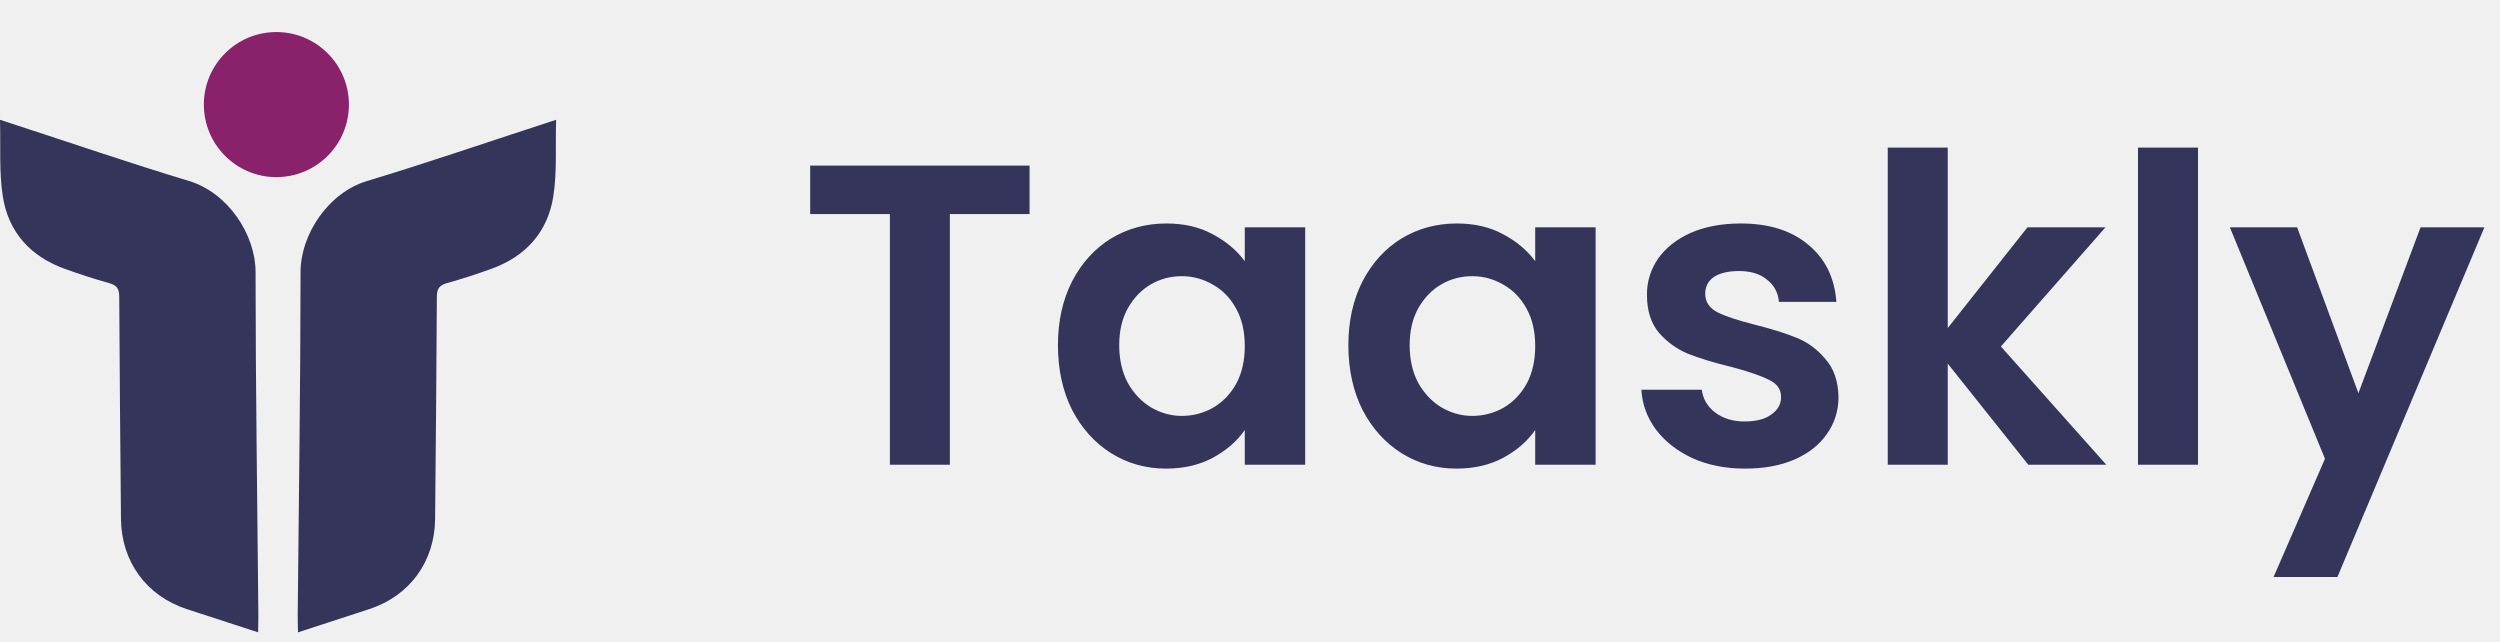
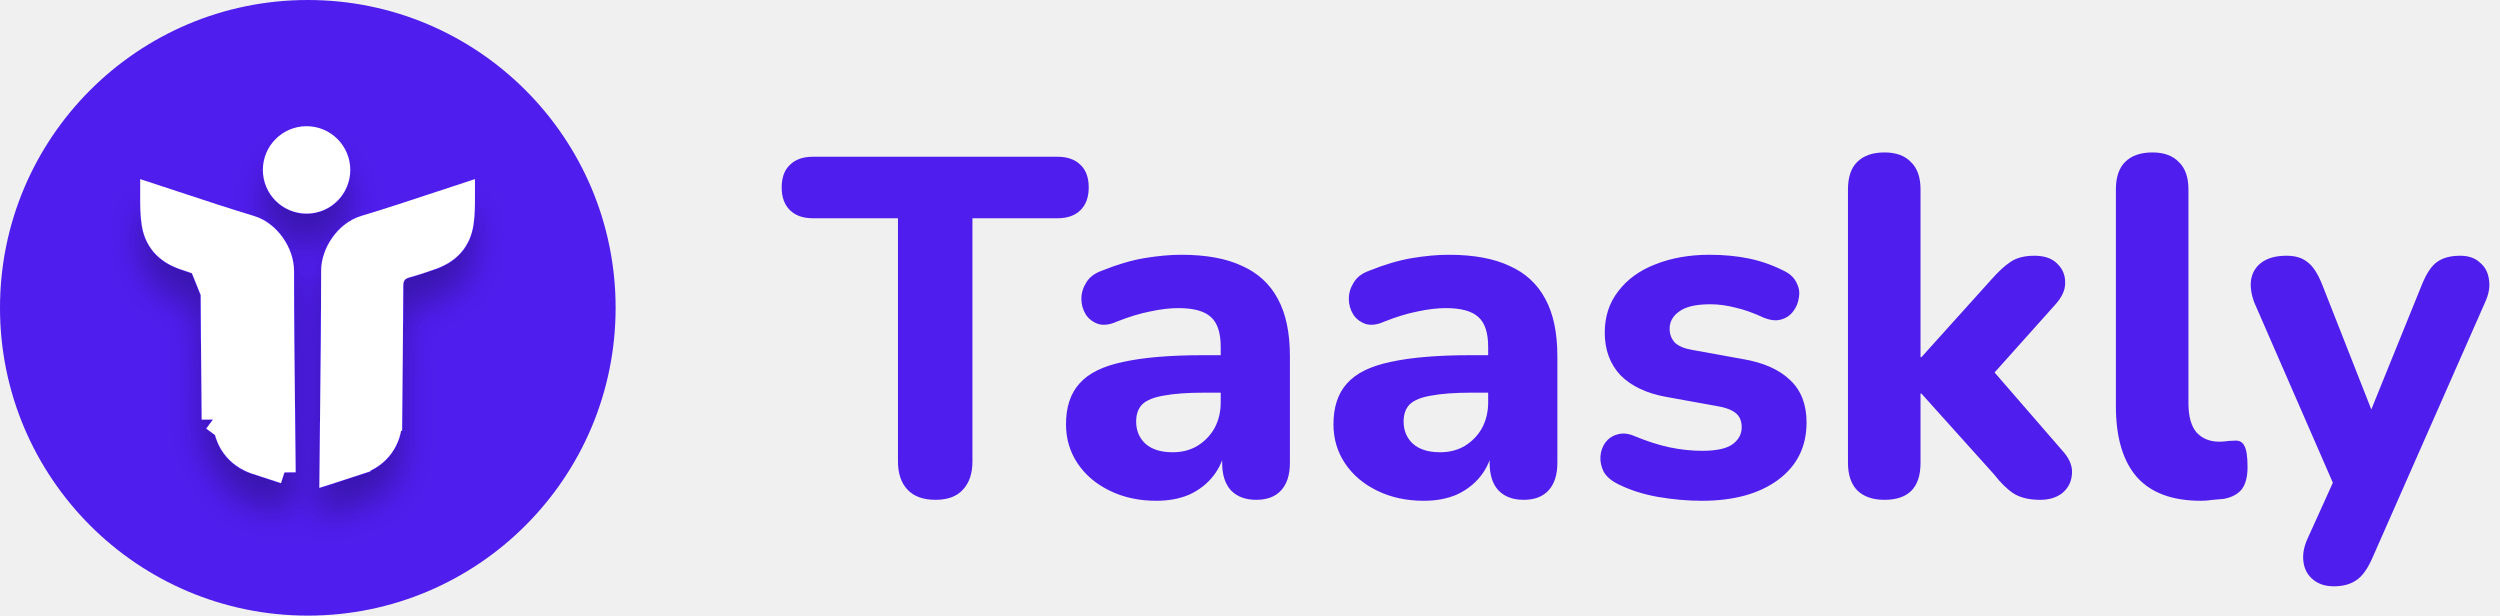
- <svg xmlns="http://www.w3.org/2000/svg" width="156" height="40" viewBox="0 0 156 40" fill="none">
-   <g clip-path="url(#clip0_141_103)">
-     <path d="M0 7.475C0.048 9.161 -0.064 10.734 0.174 12.252C0.52 14.471 1.887 15.995 4.02 16.767C4.936 17.098 5.864 17.403 6.803 17.664C7.28 17.796 7.439 18.009 7.44 18.512C7.46 23.135 7.51 27.758 7.549 32.381C7.572 35.037 9.131 37.181 11.65 38.006C13.107 38.484 14.567 38.956 16.106 39.458C16.112 39.033 16.126 38.669 16.122 38.305C16.058 31.193 15.949 24.082 15.947 16.97C15.947 14.659 14.243 12.033 11.795 11.294C8.1 10.178 4.445 8.923 0.773 7.727C0.562 7.659 0.352 7.59 0 7.475Z" fill="#35355B" />
-     <path d="M34.701 7.475C34.652 9.161 34.765 10.734 34.527 12.252C34.181 14.471 32.814 15.995 30.681 16.767C29.764 17.098 28.836 17.403 27.898 17.664C27.421 17.796 27.262 18.009 27.26 18.512C27.241 23.135 27.191 27.758 27.151 32.381C27.129 35.037 25.569 37.181 23.05 38.006C21.593 38.484 20.133 38.956 18.595 39.458C18.588 39.033 18.575 38.669 18.578 38.305C18.643 31.193 18.752 24.082 18.754 16.97C18.754 14.659 20.457 12.033 22.906 11.294C26.602 10.178 30.257 8.923 33.929 7.727C34.138 7.659 34.349 7.59 34.701 7.475Z" fill="#35355B" />
-     <path d="M17.246 11.052C19.746 11.052 21.772 9.026 21.772 6.526C21.772 4.026 19.746 2 17.246 2C14.747 2 12.72 4.026 12.72 6.526C12.72 9.026 14.747 11.052 17.246 11.052Z" fill="#89216B" />
+ <svg xmlns="http://www.w3.org/2000/svg" width="333" height="82" viewBox="0 0 333 82" fill="none">
+   <rect width="82" height="82" rx="41" fill="#4F1DED" />
+   <g filter="url(#filter0_d_347_391)">
+     <path d="M37.885 62.924C37.862 60.466 37.835 58.006 37.808 55.545C37.737 49.056 37.666 42.558 37.665 36.064V36.063C37.665 33.69 35.849 30.941 33.391 30.199L33.39 30.199C30.032 29.184 26.689 28.078 23.368 26.979C22.301 26.626 21.236 26.274 20.174 25.926C20.174 25.953 20.174 25.979 20.174 26.006C20.172 27.361 20.169 28.543 20.36 29.764L20.36 29.765C20.713 32.025 22.055 33.566 24.335 34.391L24.335 34.391C25.487 34.808 26.643 35.188 27.805 35.51L27.805 35.51C28.24 35.631 28.823 35.863 29.243 36.422C29.658 36.975 29.723 37.596 29.724 38.041M37.885 62.924L27.404 36.955C28.017 37.126 28.222 37.4 28.224 38.047C28.242 42.441 28.282 46.836 28.323 51.23C28.337 52.782 28.351 54.332 28.364 55.883M37.885 62.924C37.82 62.903 37.755 62.882 37.69 62.861C36.477 62.467 35.292 62.081 34.106 61.693L34.105 61.692C31.482 60.833 29.888 58.647 29.864 55.87M37.885 62.924L28.364 55.883M29.724 38.041L28.225 38.047L29.724 38.041C29.724 38.041 29.724 38.041 29.724 38.041ZM29.724 38.041C29.742 42.432 29.782 46.82 29.823 51.214C29.837 52.765 29.851 54.318 29.864 55.87M29.864 55.87L28.364 55.883M29.864 55.87C29.864 55.87 29.864 55.871 29.864 55.871L28.364 55.883" fill="white" stroke="white" stroke-width="3" />
+     <path d="M52.075 55.871C52.088 54.318 52.102 52.765 52.116 51.214C52.156 46.82 52.196 42.431 52.215 38.041C52.216 37.595 52.281 36.975 52.696 36.422C53.115 35.863 53.698 35.631 54.133 35.51L54.134 35.51C55.295 35.188 56.452 34.808 57.603 34.391L57.603 34.391C59.883 33.566 61.226 32.025 61.578 29.765L61.578 29.764C61.77 28.543 61.767 27.361 61.764 26.006C61.764 25.979 61.764 25.953 61.764 25.926C60.704 26.274 59.641 26.626 58.576 26.978C55.254 28.077 51.909 29.184 48.548 30.199L48.548 30.199C46.09 30.941 44.274 33.69 44.274 36.063V36.064C44.272 42.558 44.202 49.056 44.131 55.545C44.104 58.006 44.077 60.466 44.054 62.924C44.119 62.903 44.184 62.882 44.249 62.861C45.462 62.467 46.647 62.081 47.833 61.693L47.833 61.692C50.457 60.833 52.051 58.647 52.075 55.871ZM52.075 55.871C52.075 55.871 52.075 55.87 52.075 55.87L53.575 55.883L52.075 55.871Z" fill="white" stroke="white" stroke-width="3" />
+     <path d="M45.156 22.631C45.156 25.017 43.222 26.952 40.836 26.952C38.449 26.952 36.514 25.017 36.514 22.631C36.514 20.244 38.449 18.31 40.836 18.31C43.222 18.31 45.156 20.244 45.156 22.631Z" fill="white" stroke="white" stroke-width="3" />
  </g>
-   <path d="M64.246 10.335V13.357H59.272V29H55.529V13.357H50.555V10.335H64.246ZM66.015 21.539C66.015 20.042 66.309 18.714 66.897 17.555C67.503 16.396 68.314 15.505 69.331 14.881C70.365 14.257 71.514 13.945 72.78 13.945C73.885 13.945 74.848 14.168 75.668 14.614C76.506 15.059 77.175 15.621 77.674 16.298V14.186H81.444V29H77.674V26.834C77.192 27.529 76.524 28.109 75.668 28.572C74.83 29.018 73.859 29.241 72.754 29.241C71.506 29.241 70.365 28.92 69.331 28.278C68.314 27.636 67.503 26.736 66.897 25.577C66.309 24.401 66.015 23.055 66.015 21.539ZM77.674 21.593C77.674 20.684 77.496 19.908 77.139 19.266C76.782 18.607 76.301 18.108 75.695 17.769C75.089 17.412 74.438 17.234 73.743 17.234C73.048 17.234 72.406 17.403 71.817 17.742C71.229 18.081 70.748 18.58 70.374 19.24C70.017 19.881 69.839 20.648 69.839 21.539C69.839 22.431 70.017 23.215 70.374 23.892C70.748 24.552 71.229 25.06 71.817 25.417C72.424 25.773 73.065 25.952 73.743 25.952C74.438 25.952 75.089 25.782 75.695 25.444C76.301 25.087 76.782 24.588 77.139 23.946C77.496 23.286 77.674 22.502 77.674 21.593ZM84.138 21.539C84.138 20.042 84.432 18.714 85.02 17.555C85.626 16.396 86.438 15.505 87.454 14.881C88.488 14.257 89.638 13.945 90.903 13.945C92.009 13.945 92.971 14.168 93.791 14.614C94.629 15.059 95.298 15.621 95.797 16.298V14.186H99.567V29H95.797V26.834C95.316 27.529 94.647 28.109 93.791 28.572C92.953 29.018 91.982 29.241 90.877 29.241C89.629 29.241 88.488 28.92 87.454 28.278C86.438 27.636 85.626 26.736 85.02 25.577C84.432 24.401 84.138 23.055 84.138 21.539ZM95.797 21.593C95.797 20.684 95.619 19.908 95.262 19.266C94.906 18.607 94.424 18.108 93.818 17.769C93.212 17.412 92.561 17.234 91.866 17.234C91.171 17.234 90.529 17.403 89.941 17.742C89.352 18.081 88.871 18.58 88.497 19.24C88.14 19.881 87.962 20.648 87.962 21.539C87.962 22.431 88.14 23.215 88.497 23.892C88.871 24.552 89.352 25.06 89.941 25.417C90.547 25.773 91.189 25.952 91.866 25.952C92.561 25.952 93.212 25.782 93.818 25.444C94.424 25.087 94.906 24.588 95.262 23.946C95.619 23.286 95.797 22.502 95.797 21.593ZM108.893 29.241C107.68 29.241 106.593 29.027 105.63 28.599C104.668 28.153 103.901 27.556 103.331 26.807C102.778 26.058 102.475 25.23 102.421 24.32H106.192C106.263 24.891 106.54 25.363 107.021 25.738C107.52 26.112 108.135 26.299 108.866 26.299C109.579 26.299 110.132 26.157 110.524 25.871C110.934 25.586 111.139 25.221 111.139 24.775C111.139 24.294 110.889 23.937 110.39 23.705C109.909 23.456 109.133 23.188 108.064 22.903C106.958 22.636 106.049 22.359 105.336 22.074C104.641 21.789 104.035 21.352 103.518 20.764C103.019 20.176 102.769 19.382 102.769 18.384C102.769 17.564 103.001 16.815 103.464 16.138C103.946 15.46 104.623 14.925 105.497 14.533C106.388 14.141 107.431 13.945 108.625 13.945C110.39 13.945 111.799 14.391 112.85 15.282C113.902 16.155 114.482 17.341 114.589 18.838H111.005C110.952 18.25 110.702 17.787 110.257 17.448C109.829 17.091 109.249 16.913 108.518 16.913C107.841 16.913 107.315 17.038 106.941 17.288C106.584 17.537 106.406 17.885 106.406 18.33C106.406 18.83 106.655 19.213 107.155 19.48C107.654 19.73 108.429 19.988 109.481 20.256C110.551 20.523 111.433 20.799 112.128 21.085C112.824 21.37 113.421 21.816 113.92 22.422C114.437 23.01 114.704 23.794 114.722 24.775C114.722 25.631 114.482 26.397 114 27.075C113.537 27.752 112.859 28.287 111.968 28.679C111.094 29.053 110.069 29.241 108.893 29.241ZM126.566 29L121.539 22.689V29H117.795V9.212H121.539V20.47L126.513 14.186H131.38L124.855 21.62L131.433 29H126.566ZM137.155 9.212V29H133.411V9.212H137.155ZM155.027 14.186L145.855 36.006H141.87L145.079 28.626L139.143 14.186H143.341L147.165 24.534L151.042 14.186H155.027Z" fill="#35355B" />
+   <path d="M124.601 66.576C122.979 66.576 121.742 66.128 120.889 65.232C120.035 64.336 119.609 63.077 119.609 61.456V29.072H108.281C106.958 29.072 105.934 28.709 105.209 27.984C104.483 27.259 104.12 26.256 104.12 24.976C104.12 23.653 104.483 22.651 105.209 21.968C105.934 21.243 106.958 20.88 108.281 20.88H140.857C142.179 20.88 143.203 21.243 143.929 21.968C144.654 22.651 145.017 23.653 145.017 24.976C145.017 26.256 144.654 27.259 143.929 27.984C143.203 28.709 142.179 29.072 140.857 29.072H129.529V61.456C129.529 63.077 129.102 64.336 128.249 65.232C127.438 66.128 126.222 66.576 124.601 66.576ZM154.024 66.704C151.72 66.704 149.65 66.256 147.816 65.36C145.981 64.464 144.552 63.248 143.528 61.712C142.504 60.176 141.992 58.448 141.992 56.528C141.992 54.224 142.589 52.411 143.784 51.088C144.978 49.723 146.92 48.763 149.608 48.208C152.296 47.611 155.858 47.312 160.296 47.312H163.688V52.304H160.36C158.184 52.304 156.413 52.432 155.048 52.688C153.725 52.901 152.765 53.285 152.168 53.84C151.613 54.395 151.336 55.163 151.336 56.144C151.336 57.339 151.741 58.32 152.552 59.088C153.405 59.856 154.621 60.24 156.2 60.24C157.437 60.24 158.525 59.963 159.464 59.408C160.445 58.811 161.213 58.021 161.768 57.04C162.322 56.016 162.6 54.864 162.6 53.584V46.224C162.6 44.347 162.173 43.024 161.32 42.256C160.466 41.445 159.016 41.04 156.968 41.04C155.816 41.04 154.557 41.189 153.192 41.488C151.869 41.744 150.397 42.192 148.776 42.832C147.837 43.259 147.005 43.365 146.28 43.152C145.554 42.896 145 42.469 144.616 41.872C144.232 41.232 144.04 40.549 144.04 39.824C144.04 39.056 144.253 38.331 144.68 37.648C145.106 36.923 145.81 36.389 146.792 36.048C148.797 35.237 150.674 34.683 152.424 34.384C154.216 34.085 155.858 33.936 157.352 33.936C160.637 33.936 163.325 34.427 165.416 35.408C167.549 36.347 169.149 37.819 170.216 39.824C171.282 41.787 171.816 44.325 171.816 47.44V61.648C171.816 63.227 171.432 64.443 170.664 65.296C169.896 66.149 168.786 66.576 167.336 66.576C165.885 66.576 164.754 66.149 163.944 65.296C163.176 64.443 162.792 63.227 162.792 61.648V59.28L163.24 59.664C162.984 61.115 162.429 62.373 161.576 63.44C160.765 64.464 159.72 65.275 158.44 65.872C157.16 66.427 155.688 66.704 154.024 66.704ZM189.649 66.704C187.345 66.704 185.275 66.256 183.441 65.36C181.606 64.464 180.177 63.248 179.153 61.712C178.129 60.176 177.617 58.448 177.617 56.528C177.617 54.224 178.214 52.411 179.409 51.088C180.603 49.723 182.545 48.763 185.233 48.208C187.921 47.611 191.483 47.312 195.921 47.312H199.313V52.304H195.985C193.809 52.304 192.038 52.432 190.673 52.688C189.35 52.901 188.39 53.285 187.793 53.84C187.238 54.395 186.961 55.163 186.961 56.144C186.961 57.339 187.366 58.32 188.177 59.088C189.03 59.856 190.246 60.24 191.825 60.24C193.062 60.24 194.15 59.963 195.089 59.408C196.07 58.811 196.838 58.021 197.393 57.04C197.947 56.016 198.225 54.864 198.225 53.584V46.224C198.225 44.347 197.798 43.024 196.945 42.256C196.091 41.445 194.641 41.04 192.593 41.04C191.441 41.04 190.182 41.189 188.817 41.488C187.494 41.744 186.022 42.192 184.401 42.832C183.462 43.259 182.63 43.365 181.905 43.152C181.179 42.896 180.625 42.469 180.241 41.872C179.857 41.232 179.665 40.549 179.665 39.824C179.665 39.056 179.878 38.331 180.305 37.648C180.731 36.923 181.435 36.389 182.417 36.048C184.422 35.237 186.299 34.683 188.049 34.384C189.841 34.085 191.483 33.936 192.977 33.936C196.262 33.936 198.95 34.427 201.041 35.408C203.174 36.347 204.774 37.819 205.841 39.824C206.907 41.787 207.441 44.325 207.441 47.44V61.648C207.441 63.227 207.057 64.443 206.289 65.296C205.521 66.149 204.411 66.576 202.961 66.576C201.51 66.576 200.379 66.149 199.569 65.296C198.801 64.443 198.417 63.227 198.417 61.648V59.28L198.865 59.664C198.609 61.115 198.054 62.373 197.201 63.44C196.39 64.464 195.345 65.275 194.065 65.872C192.785 66.427 191.313 66.704 189.649 66.704ZM226.682 66.704C224.804 66.704 222.863 66.533 220.858 66.192C218.895 65.851 217.103 65.275 215.482 64.464C214.628 64.037 214.01 63.504 213.626 62.864C213.284 62.181 213.135 61.499 213.178 60.816C213.22 60.133 213.434 59.515 213.818 58.96C214.244 58.405 214.778 58.043 215.418 57.872C216.1 57.659 216.847 57.723 217.658 58.064C219.407 58.789 221.007 59.301 222.458 59.6C223.908 59.899 225.338 60.048 226.746 60.048C228.58 60.048 229.903 59.771 230.714 59.216C231.567 58.619 231.994 57.851 231.994 56.912C231.994 56.059 231.716 55.419 231.162 54.992C230.607 54.565 229.796 54.267 228.73 54.096L222.01 52.88C219.364 52.411 217.316 51.451 215.866 50C214.458 48.507 213.754 46.608 213.754 44.304C213.754 42.171 214.351 40.336 215.546 38.8C216.74 37.221 218.383 36.027 220.474 35.216C222.607 34.363 225.018 33.936 227.706 33.936C229.626 33.936 231.396 34.107 233.018 34.448C234.639 34.789 236.196 35.344 237.69 36.112C238.458 36.496 238.991 37.008 239.29 37.648C239.631 38.288 239.738 38.949 239.61 39.632C239.524 40.315 239.268 40.933 238.842 41.488C238.415 42.043 237.86 42.405 237.178 42.576C236.538 42.747 235.791 42.661 234.938 42.32C233.572 41.68 232.314 41.232 231.162 40.976C230.01 40.677 228.9 40.528 227.833 40.528C225.914 40.528 224.527 40.848 223.674 41.488C222.82 42.085 222.394 42.853 222.394 43.792C222.394 44.517 222.628 45.136 223.098 45.648C223.61 46.117 224.378 46.437 225.402 46.608L232.122 47.824C234.895 48.293 237.007 49.232 238.458 50.64C239.908 52.005 240.634 53.883 240.634 56.272C240.634 59.515 239.354 62.075 236.794 63.952C234.276 65.787 230.906 66.704 226.682 66.704ZM251.014 66.576C249.435 66.576 248.219 66.149 247.366 65.296C246.555 64.443 246.15 63.227 246.15 61.648V25.232C246.15 23.611 246.555 22.395 247.366 21.584C248.219 20.731 249.435 20.304 251.014 20.304C252.55 20.304 253.723 20.731 254.534 21.584C255.387 22.395 255.814 23.611 255.814 25.232V47.568H255.942L265.222 37.264C266.16 36.197 267.014 35.408 267.782 34.896C268.592 34.341 269.659 34.064 270.982 34.064C272.304 34.064 273.307 34.405 273.99 35.088C274.715 35.771 275.078 36.603 275.078 37.584C275.12 38.523 274.715 39.483 273.862 40.464L264.07 51.408V47.76L274.95 60.304C275.76 61.285 276.102 62.267 275.974 63.248C275.888 64.229 275.462 65.04 274.694 65.68C273.926 66.277 272.944 66.576 271.75 66.576C270.299 66.576 269.126 66.299 268.23 65.744C267.376 65.189 266.502 64.336 265.606 63.184L255.942 52.432H255.814V61.648C255.814 64.933 254.214 66.576 251.014 66.576ZM293.165 66.704C289.368 66.704 286.53 65.659 284.653 63.568C282.776 61.435 281.837 58.277 281.837 54.096V25.232C281.837 23.611 282.242 22.395 283.053 21.584C283.906 20.731 285.122 20.304 286.701 20.304C288.237 20.304 289.41 20.731 290.221 21.584C291.074 22.395 291.501 23.611 291.501 25.232V53.712C291.501 55.461 291.864 56.763 292.589 57.616C293.357 58.427 294.36 58.832 295.597 58.832C295.938 58.832 296.258 58.811 296.557 58.768C296.856 58.725 297.176 58.704 297.517 58.704C298.2 58.619 298.669 58.832 298.925 59.344C299.224 59.813 299.373 60.773 299.373 62.224C299.373 63.504 299.117 64.485 298.605 65.168C298.093 65.808 297.304 66.235 296.237 66.448C295.81 66.491 295.32 66.533 294.765 66.576C294.21 66.661 293.677 66.704 293.165 66.704ZM310.851 78.096C309.741 78.096 308.824 77.797 308.099 77.2C307.373 76.603 306.947 75.813 306.819 74.832C306.691 73.893 306.861 72.891 307.331 71.824L311.619 62.352V66.32L300.291 40.336C299.864 39.227 299.715 38.203 299.843 37.264C300.013 36.283 300.483 35.515 301.251 34.96C302.061 34.363 303.171 34.064 304.579 34.064C305.731 34.064 306.648 34.341 307.331 34.896C308.056 35.408 308.717 36.411 309.315 37.904L316.867 57.104H314.819L322.627 37.84C323.224 36.389 323.885 35.408 324.611 34.896C325.379 34.341 326.403 34.064 327.683 34.064C328.792 34.064 329.667 34.363 330.307 34.96C330.989 35.515 331.395 36.261 331.523 37.2C331.693 38.139 331.523 39.163 331.011 40.272L315.971 74.384C315.331 75.835 314.605 76.816 313.795 77.328C313.027 77.84 312.045 78.096 310.851 78.096Z" fill="#4F1DED" />
  <defs>
-     <clipPath id="clip0_141_103">
-       <rect width="34.701" height="37.458" fill="white" transform="translate(0 2)" />
-     </clipPath>
+     <filter id="filter0_d_347_391" x="14.655" y="16.81" width="52.629" height="56.175" filterUnits="userSpaceOnUse" color-interpolation-filters="sRGB">
+       <feFlood flood-opacity="0" result="BackgroundImageFix" />
+       <feColorMatrix in="SourceAlpha" type="matrix" values="0 0 0 0 0 0 0 0 0 0 0 0 0 0 0 0 0 0 127 0" result="hardAlpha" />
+       <feOffset dy="4" />
+       <feGaussianBlur stdDeviation="2" />
+       <feComposite in2="hardAlpha" operator="out" />
+       <feColorMatrix type="matrix" values="0 0 0 0 0 0 0 0 0 0 0 0 0 0 0 0 0 0 0.25 0" />
+       <feBlend mode="normal" in2="BackgroundImageFix" result="effect1_dropShadow_347_391" />
+       <feBlend mode="normal" in="SourceGraphic" in2="effect1_dropShadow_347_391" result="shape" />
+     </filter>
  </defs>
</svg>
